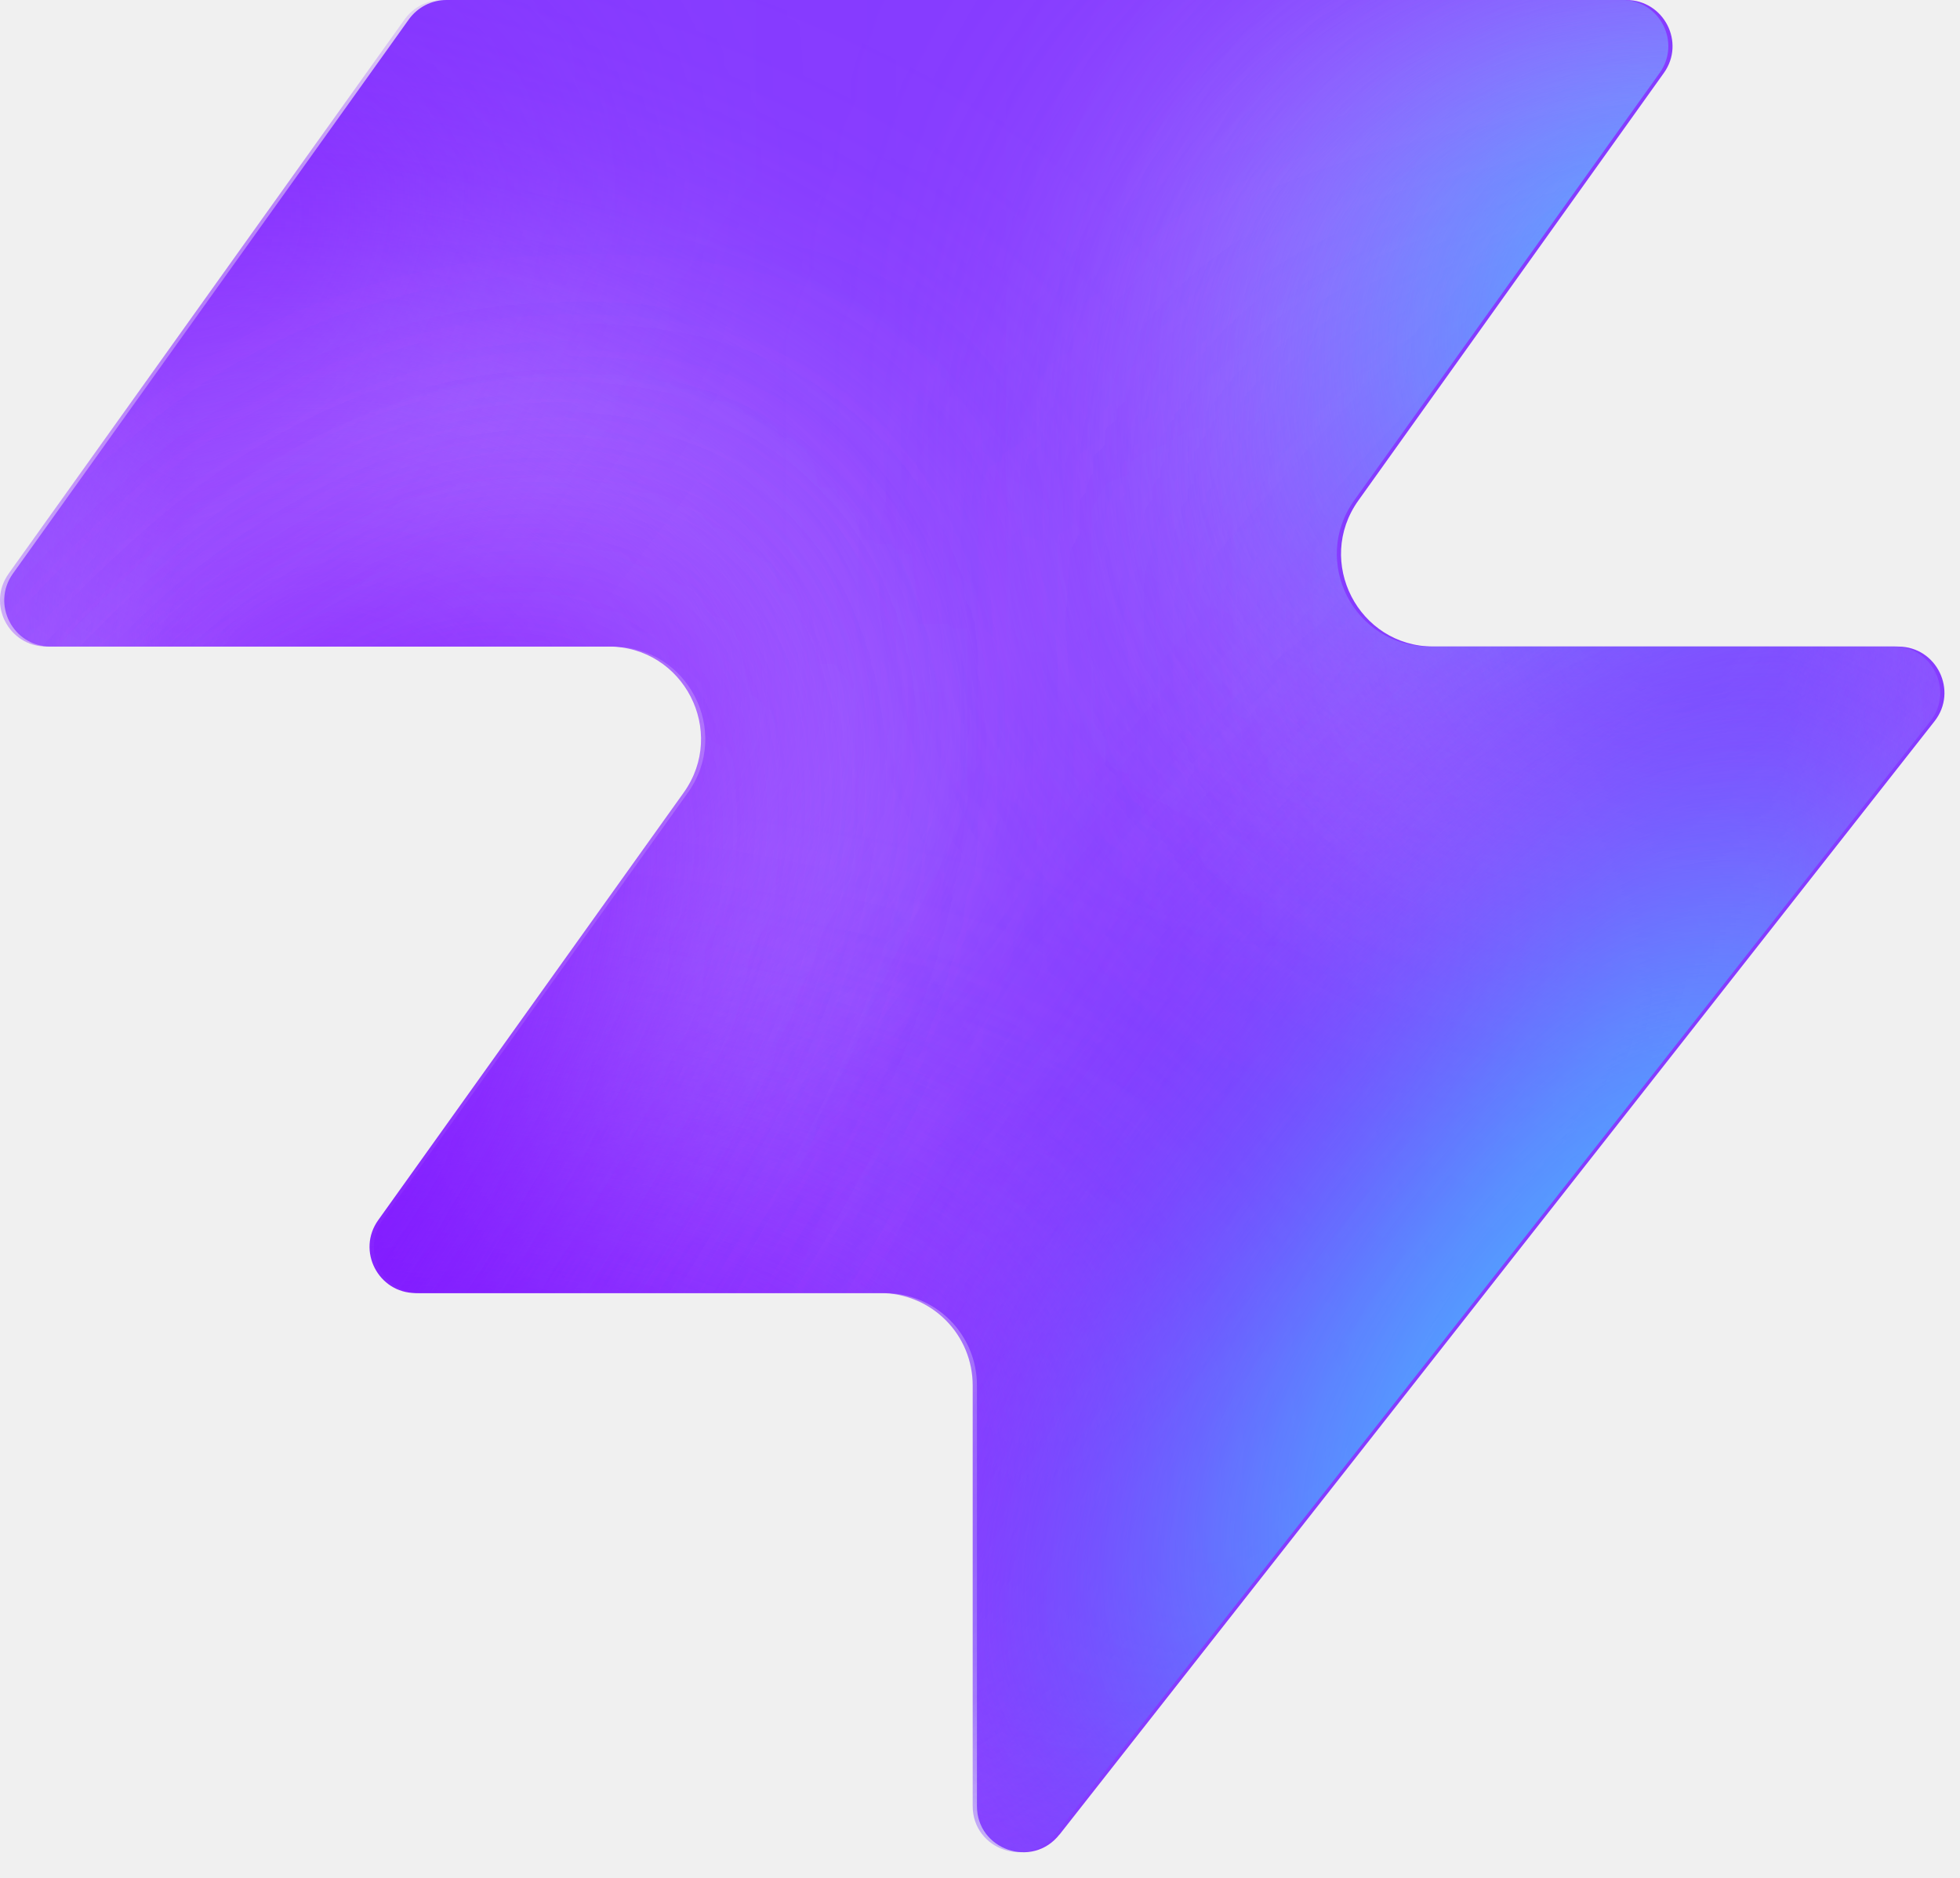
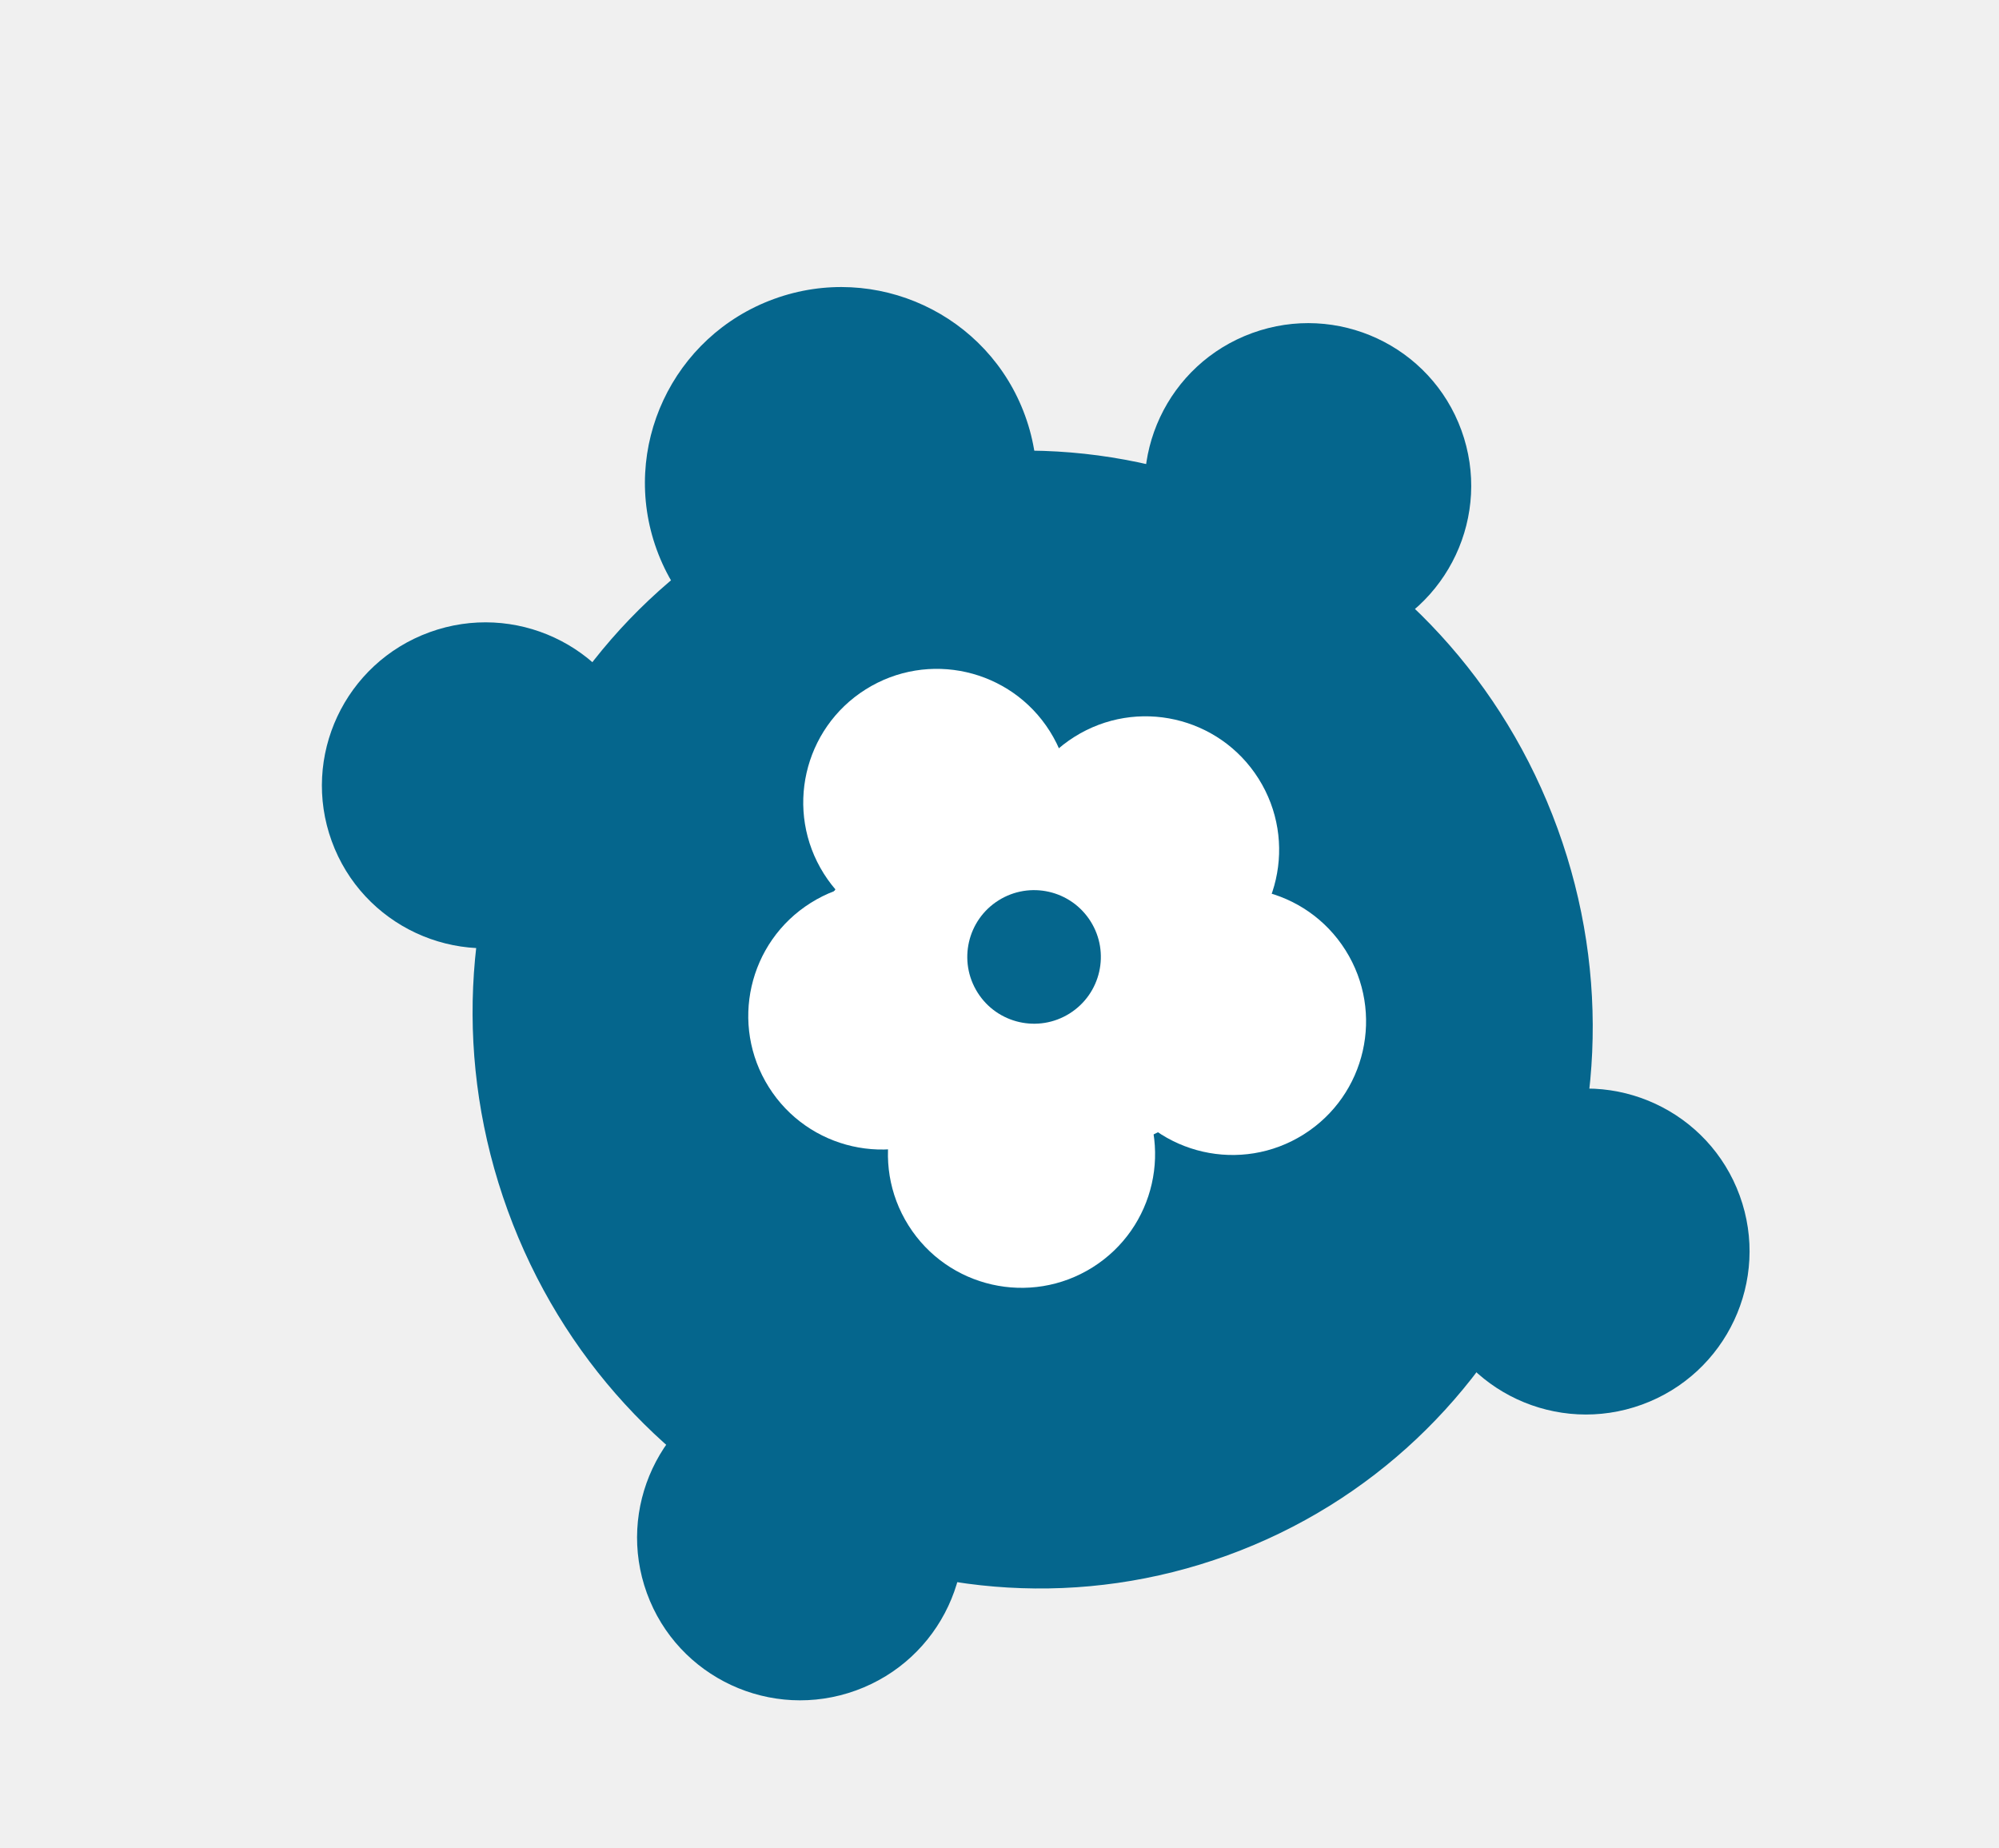
- <svg xmlns="http://www.w3.org/2000/svg" width="48" height="46" fill="none" viewBox="0 0 48 46">
-   <path fill="#863bff" d="M25.946 44.938c-.664.845-2.021.375-2.021-.698V33.937a2.26 2.26 0 0 0-2.262-2.262H10.287c-.92 0-1.456-1.04-.92-1.788l7.48-10.471c1.07-1.497 0-3.578-1.842-3.578H1.237c-.92 0-1.456-1.04-.92-1.788L10.013.474c.214-.297.556-.474.92-.474h28.894c.92 0 1.456 1.04.92 1.788l-7.48 10.471c-1.07 1.498 0 3.579 1.842 3.579h11.377c.943 0 1.473 1.088.89 1.83L25.947 44.94z" style="fill:#863bff;fill:color(display-p3 .525 .23 1);fill-opacity:1" />
-   <mask id="a" width="48" height="46" x="0" y="0" maskUnits="userSpaceOnUse" style="mask-type:alpha">
-     <path fill="#000" d="M25.842 44.938c-.664.844-2.021.375-2.021-.698V33.937a2.26 2.26 0 0 0-2.262-2.262H10.183c-.92 0-1.456-1.04-.92-1.788l7.48-10.471c1.07-1.498 0-3.579-1.842-3.579H1.133c-.92 0-1.456-1.04-.92-1.787L9.91.473c.214-.297.556-.474.92-.474h28.894c.92 0 1.456 1.04.92 1.788l-7.48 10.471c-1.07 1.498 0 3.578 1.842 3.578h11.377c.943 0 1.473 1.088.89 1.832L25.843 44.94z" style="fill:#000;fill-opacity:1" />
-   </mask>
-   <g mask="url(#a)">
-     <g filter="url(#b)">
-       <ellipse cx="5.508" cy="14.704" fill="#ede6ff" rx="5.508" ry="14.704" style="fill:#ede6ff;fill:color(display-p3 .927 .903 1);fill-opacity:1" transform="matrix(.00324 1 1 -.00324 -4.47 31.516)" />
-     </g>
-     <g filter="url(#c)">
-       <ellipse cx="10.399" cy="29.851" fill="#ede6ff" rx="10.399" ry="29.851" style="fill:#ede6ff;fill:color(display-p3 .927 .903 1);fill-opacity:1" transform="matrix(.00324 1 1 -.00324 -39.328 7.883)" />
-     </g>
-     <g filter="url(#d)">
-       <ellipse cx="5.508" cy="30.487" fill="#7e14ff" rx="5.508" ry="30.487" style="fill:#7e14ff;fill:color(display-p3 .492 .077 1);fill-opacity:1" transform="rotate(89.814 -25.913 -14.639)scale(1 -1)" />
-     </g>
-     <g filter="url(#e)">
-       <ellipse cx="5.508" cy="30.599" fill="#7e14ff" rx="5.508" ry="30.599" style="fill:#7e14ff;fill:color(display-p3 .492 .077 1);fill-opacity:1" transform="rotate(89.814 -32.644 -3.334)scale(1 -1)" />
-     </g>
-     <g filter="url(#f)">
-       <ellipse cx="5.508" cy="30.599" fill="#7e14ff" rx="5.508" ry="30.599" style="fill:#7e14ff;fill:color(display-p3 .492 .077 1);fill-opacity:1" transform="matrix(.00324 1 1 -.00324 -34.34 30.47)" />
-     </g>
-     <g filter="url(#g)">
-       <ellipse cx="14.072" cy="22.078" fill="#ede6ff" rx="14.072" ry="22.078" style="fill:#ede6ff;fill:color(display-p3 .927 .903 1);fill-opacity:1" transform="rotate(93.35 24.506 48.493)scale(-1 1)" />
-     </g>
-     <g filter="url(#h)">
-       <ellipse cx="3.47" cy="21.501" fill="#7e14ff" rx="3.47" ry="21.501" style="fill:#7e14ff;fill:color(display-p3 .492 .077 1);fill-opacity:1" transform="rotate(89.009 28.708 47.59)scale(-1 1)" />
-     </g>
-     <g filter="url(#i)">
-       <ellipse cx="3.47" cy="21.501" fill="#7e14ff" rx="3.47" ry="21.501" style="fill:#7e14ff;fill:color(display-p3 .492 .077 1);fill-opacity:1" transform="rotate(89.009 28.708 47.59)scale(-1 1)" />
-     </g>
-     <g filter="url(#j)">
-       <ellipse cx=".387" cy="8.972" fill="#7e14ff" rx="4.407" ry="29.108" style="fill:#7e14ff;fill:color(display-p3 .492 .077 1);fill-opacity:1" transform="rotate(39.51 .387 8.972)" />
-     </g>
-     <g filter="url(#k)">
-       <ellipse cx="47.523" cy="-6.092" fill="#7e14ff" rx="4.407" ry="29.108" style="fill:#7e14ff;fill:color(display-p3 .492 .077 1);fill-opacity:1" transform="rotate(37.892 47.523 -6.092)" />
-     </g>
-     <g filter="url(#l)">
-       <ellipse cx="41.412" cy="6.333" fill="#47bfff" rx="5.971" ry="9.665" style="fill:#47bfff;fill:color(display-p3 .28 .748 1);fill-opacity:1" transform="rotate(37.892 41.412 6.333)" />
-     </g>
-     <g filter="url(#m)">
-       <ellipse cx="-1.879" cy="38.332" fill="#7e14ff" rx="4.407" ry="29.108" style="fill:#7e14ff;fill:color(display-p3 .492 .077 1);fill-opacity:1" transform="rotate(37.892 -1.88 38.332)" />
-     </g>
-     <g filter="url(#n)">
-       <ellipse cx="-1.879" cy="38.332" fill="#7e14ff" rx="4.407" ry="29.108" style="fill:#7e14ff;fill:color(display-p3 .492 .077 1);fill-opacity:1" transform="rotate(37.892 -1.88 38.332)" />
-     </g>
-     <g filter="url(#o)">
-       <ellipse cx="35.651" cy="29.907" fill="#7e14ff" rx="4.407" ry="29.108" style="fill:#7e14ff;fill:color(display-p3 .492 .077 1);fill-opacity:1" transform="rotate(37.892 35.651 29.907)" />
-     </g>
-     <g filter="url(#p)">
-       <ellipse cx="38.418" cy="32.4" fill="#47bfff" rx="5.971" ry="15.297" style="fill:#47bfff;fill:color(display-p3 .28 .748 1);fill-opacity:1" transform="rotate(37.892 38.418 32.4)" />
-     </g>
-   </g>
-   <defs>
-     <filter id="b" width="60.045" height="41.654" x="-19.77" y="16.149" color-interpolation-filters="sRGB" filterUnits="userSpaceOnUse">
-       <feFlood flood-opacity="0" result="BackgroundImageFix" />
-       <feBlend in="SourceGraphic" in2="BackgroundImageFix" result="shape" />
-       <feGaussianBlur result="effect1_foregroundBlur_2002_17158" stdDeviation="7.659" />
-     </filter>
-     <filter id="c" width="90.34" height="51.437" x="-54.613" y="-7.533" color-interpolation-filters="sRGB" filterUnits="userSpaceOnUse">
-       <feFlood flood-opacity="0" result="BackgroundImageFix" />
-       <feBlend in="SourceGraphic" in2="BackgroundImageFix" result="shape" />
-       <feGaussianBlur result="effect1_foregroundBlur_2002_17158" stdDeviation="7.659" />
-     </filter>
-     <filter id="d" width="79.355" height="29.4" x="-49.64" y="2.03" color-interpolation-filters="sRGB" filterUnits="userSpaceOnUse">
-       <feFlood flood-opacity="0" result="BackgroundImageFix" />
-       <feBlend in="SourceGraphic" in2="BackgroundImageFix" result="shape" />
-       <feGaussianBlur result="effect1_foregroundBlur_2002_17158" stdDeviation="4.596" />
-     </filter>
-     <filter id="e" width="79.579" height="29.4" x="-45.045" y="20.029" color-interpolation-filters="sRGB" filterUnits="userSpaceOnUse">
-       <feFlood flood-opacity="0" result="BackgroundImageFix" />
-       <feBlend in="SourceGraphic" in2="BackgroundImageFix" result="shape" />
-       <feGaussianBlur result="effect1_foregroundBlur_2002_17158" stdDeviation="4.596" />
-     </filter>
-     <filter id="f" width="79.579" height="29.4" x="-43.513" y="21.178" color-interpolation-filters="sRGB" filterUnits="userSpaceOnUse">
-       <feFlood flood-opacity="0" result="BackgroundImageFix" />
-       <feBlend in="SourceGraphic" in2="BackgroundImageFix" result="shape" />
-       <feGaussianBlur result="effect1_foregroundBlur_2002_17158" stdDeviation="4.596" />
-     </filter>
-     <filter id="g" width="74.749" height="58.852" x="15.756" y="-17.901" color-interpolation-filters="sRGB" filterUnits="userSpaceOnUse">
-       <feFlood flood-opacity="0" result="BackgroundImageFix" />
-       <feBlend in="SourceGraphic" in2="BackgroundImageFix" result="shape" />
-       <feGaussianBlur result="effect1_foregroundBlur_2002_17158" stdDeviation="7.659" />
-     </filter>
-     <filter id="h" width="61.377" height="25.362" x="23.548" y="2.284" color-interpolation-filters="sRGB" filterUnits="userSpaceOnUse">
-       <feFlood flood-opacity="0" result="BackgroundImageFix" />
-       <feBlend in="SourceGraphic" in2="BackgroundImageFix" result="shape" />
-       <feGaussianBlur result="effect1_foregroundBlur_2002_17158" stdDeviation="4.596" />
-     </filter>
-     <filter id="i" width="61.377" height="25.362" x="23.548" y="2.284" color-interpolation-filters="sRGB" filterUnits="userSpaceOnUse">
-       <feFlood flood-opacity="0" result="BackgroundImageFix" />
-       <feBlend in="SourceGraphic" in2="BackgroundImageFix" result="shape" />
-       <feGaussianBlur result="effect1_foregroundBlur_2002_17158" stdDeviation="4.596" />
-     </filter>
-     <filter id="j" width="56.045" height="63.649" x="-27.636" y="-22.853" color-interpolation-filters="sRGB" filterUnits="userSpaceOnUse">
-       <feFlood flood-opacity="0" result="BackgroundImageFix" />
-       <feBlend in="SourceGraphic" in2="BackgroundImageFix" result="shape" />
-       <feGaussianBlur result="effect1_foregroundBlur_2002_17158" stdDeviation="4.596" />
-     </filter>
-     <filter id="k" width="54.814" height="64.646" x="20.116" y="-38.415" color-interpolation-filters="sRGB" filterUnits="userSpaceOnUse">
-       <feFlood flood-opacity="0" result="BackgroundImageFix" />
-       <feBlend in="SourceGraphic" in2="BackgroundImageFix" result="shape" />
-       <feGaussianBlur result="effect1_foregroundBlur_2002_17158" stdDeviation="4.596" />
-     </filter>
-     <filter id="l" width="33.541" height="35.313" x="24.641" y="-11.323" color-interpolation-filters="sRGB" filterUnits="userSpaceOnUse">
-       <feFlood flood-opacity="0" result="BackgroundImageFix" />
-       <feBlend in="SourceGraphic" in2="BackgroundImageFix" result="shape" />
-       <feGaussianBlur result="effect1_foregroundBlur_2002_17158" stdDeviation="4.596" />
-     </filter>
-     <filter id="m" width="54.814" height="64.646" x="-29.286" y="6.009" color-interpolation-filters="sRGB" filterUnits="userSpaceOnUse">
-       <feFlood flood-opacity="0" result="BackgroundImageFix" />
-       <feBlend in="SourceGraphic" in2="BackgroundImageFix" result="shape" />
-       <feGaussianBlur result="effect1_foregroundBlur_2002_17158" stdDeviation="4.596" />
-     </filter>
-     <filter id="n" width="54.814" height="64.646" x="-29.286" y="6.009" color-interpolation-filters="sRGB" filterUnits="userSpaceOnUse">
-       <feFlood flood-opacity="0" result="BackgroundImageFix" />
-       <feBlend in="SourceGraphic" in2="BackgroundImageFix" result="shape" />
-       <feGaussianBlur result="effect1_foregroundBlur_2002_17158" stdDeviation="4.596" />
-     </filter>
-     <filter id="o" width="54.814" height="64.646" x="8.244" y="-2.416" color-interpolation-filters="sRGB" filterUnits="userSpaceOnUse">
-       <feFlood flood-opacity="0" result="BackgroundImageFix" />
-       <feBlend in="SourceGraphic" in2="BackgroundImageFix" result="shape" />
-       <feGaussianBlur result="effect1_foregroundBlur_2002_17158" stdDeviation="4.596" />
-     </filter>
-     <filter id="p" width="39.409" height="43.623" x="18.713" y="10.588" color-interpolation-filters="sRGB" filterUnits="userSpaceOnUse">
-       <feFlood flood-opacity="0" result="BackgroundImageFix" />
-       <feBlend in="SourceGraphic" in2="BackgroundImageFix" result="shape" />
-       <feGaussianBlur result="effect1_foregroundBlur_2002_17158" stdDeviation="4.596" />
-     </filter>
-   </defs>
+ <svg xmlns="http://www.w3.org/2000/svg" width="449" height="415" viewBox="0 0 449 415" fill="none">
+   <ellipse cx="231.948" cy="228.986" rx="125.462" ry="128.049" transform="rotate(-19.9842 231.948 228.986)" fill="#05668D" />
+   <ellipse cx="179.775" cy="345.283" rx="36.685" ry="36.585" transform="rotate(-19.9842 179.775 345.283)" fill="#05668D" />
+   <ellipse cx="108.984" cy="176.38" rx="36.685" ry="36.585" transform="rotate(-19.9842 108.984 176.38)" fill="#05668D" />
+   <ellipse cx="356.292" cy="281.091" rx="36.685" ry="36.585" transform="rotate(-19.9842 356.292 281.091)" fill="#05668D" />
+   <ellipse cx="293.774" cy="109.179" rx="36.685" ry="36.585" transform="rotate(-19.9842 293.774 109.179)" fill="#05668D" />
+   <ellipse cx="188.875" cy="108.397" rx="44.022" ry="43.902" transform="rotate(-19.9842 188.875 108.397)" fill="#05668D" />
+   <path d="M190.919 184.296C187.304 166.293 207.849 153.358 222.52 164.4V164.4C228.53 168.923 236.57 169.687 243.324 166.378L244.154 165.972C260.37 158.026 278.559 172.418 274.556 190.027L273.489 194.722C271.847 201.944 273.913 209.509 278.998 214.893L283.533 219.696C295.455 232.321 286.146 253.057 268.789 252.538V252.538C260.876 252.301 253.606 256.878 250.399 264.116V264.116C243.365 279.992 220.643 279.424 214.411 263.216L212.04 257.05C209.383 250.138 203.454 245.005 196.232 243.364L191.537 242.297C173.928 238.296 168.811 215.673 182.986 204.484L183.711 203.911C189.614 199.251 192.4 191.67 190.919 184.296V184.296Z" fill="white" />
+   <circle cx="229.445" cy="259.241" r="30" transform="rotate(-32.195 229.445 259.241)" fill="white" />
+   <circle cx="198.072" cy="228.18" r="30" transform="rotate(-32.195 198.072 228.18)" fill="white" />
+   <circle cx="210.421" cy="180.227" r="30" transform="rotate(-32.195 210.421 180.227)" fill="white" />
+   <circle cx="257.309" cy="190.884" r="30" transform="rotate(-32.195 257.309 190.884)" fill="white" />
+   <circle cx="276.835" cy="229.404" r="30" transform="rotate(-32.195 276.835 229.404)" fill="white" />
+   <circle cx="232.266" cy="214.923" r="15" transform="rotate(-32.195 232.266 214.923)" fill="#05668D" />
</svg>
